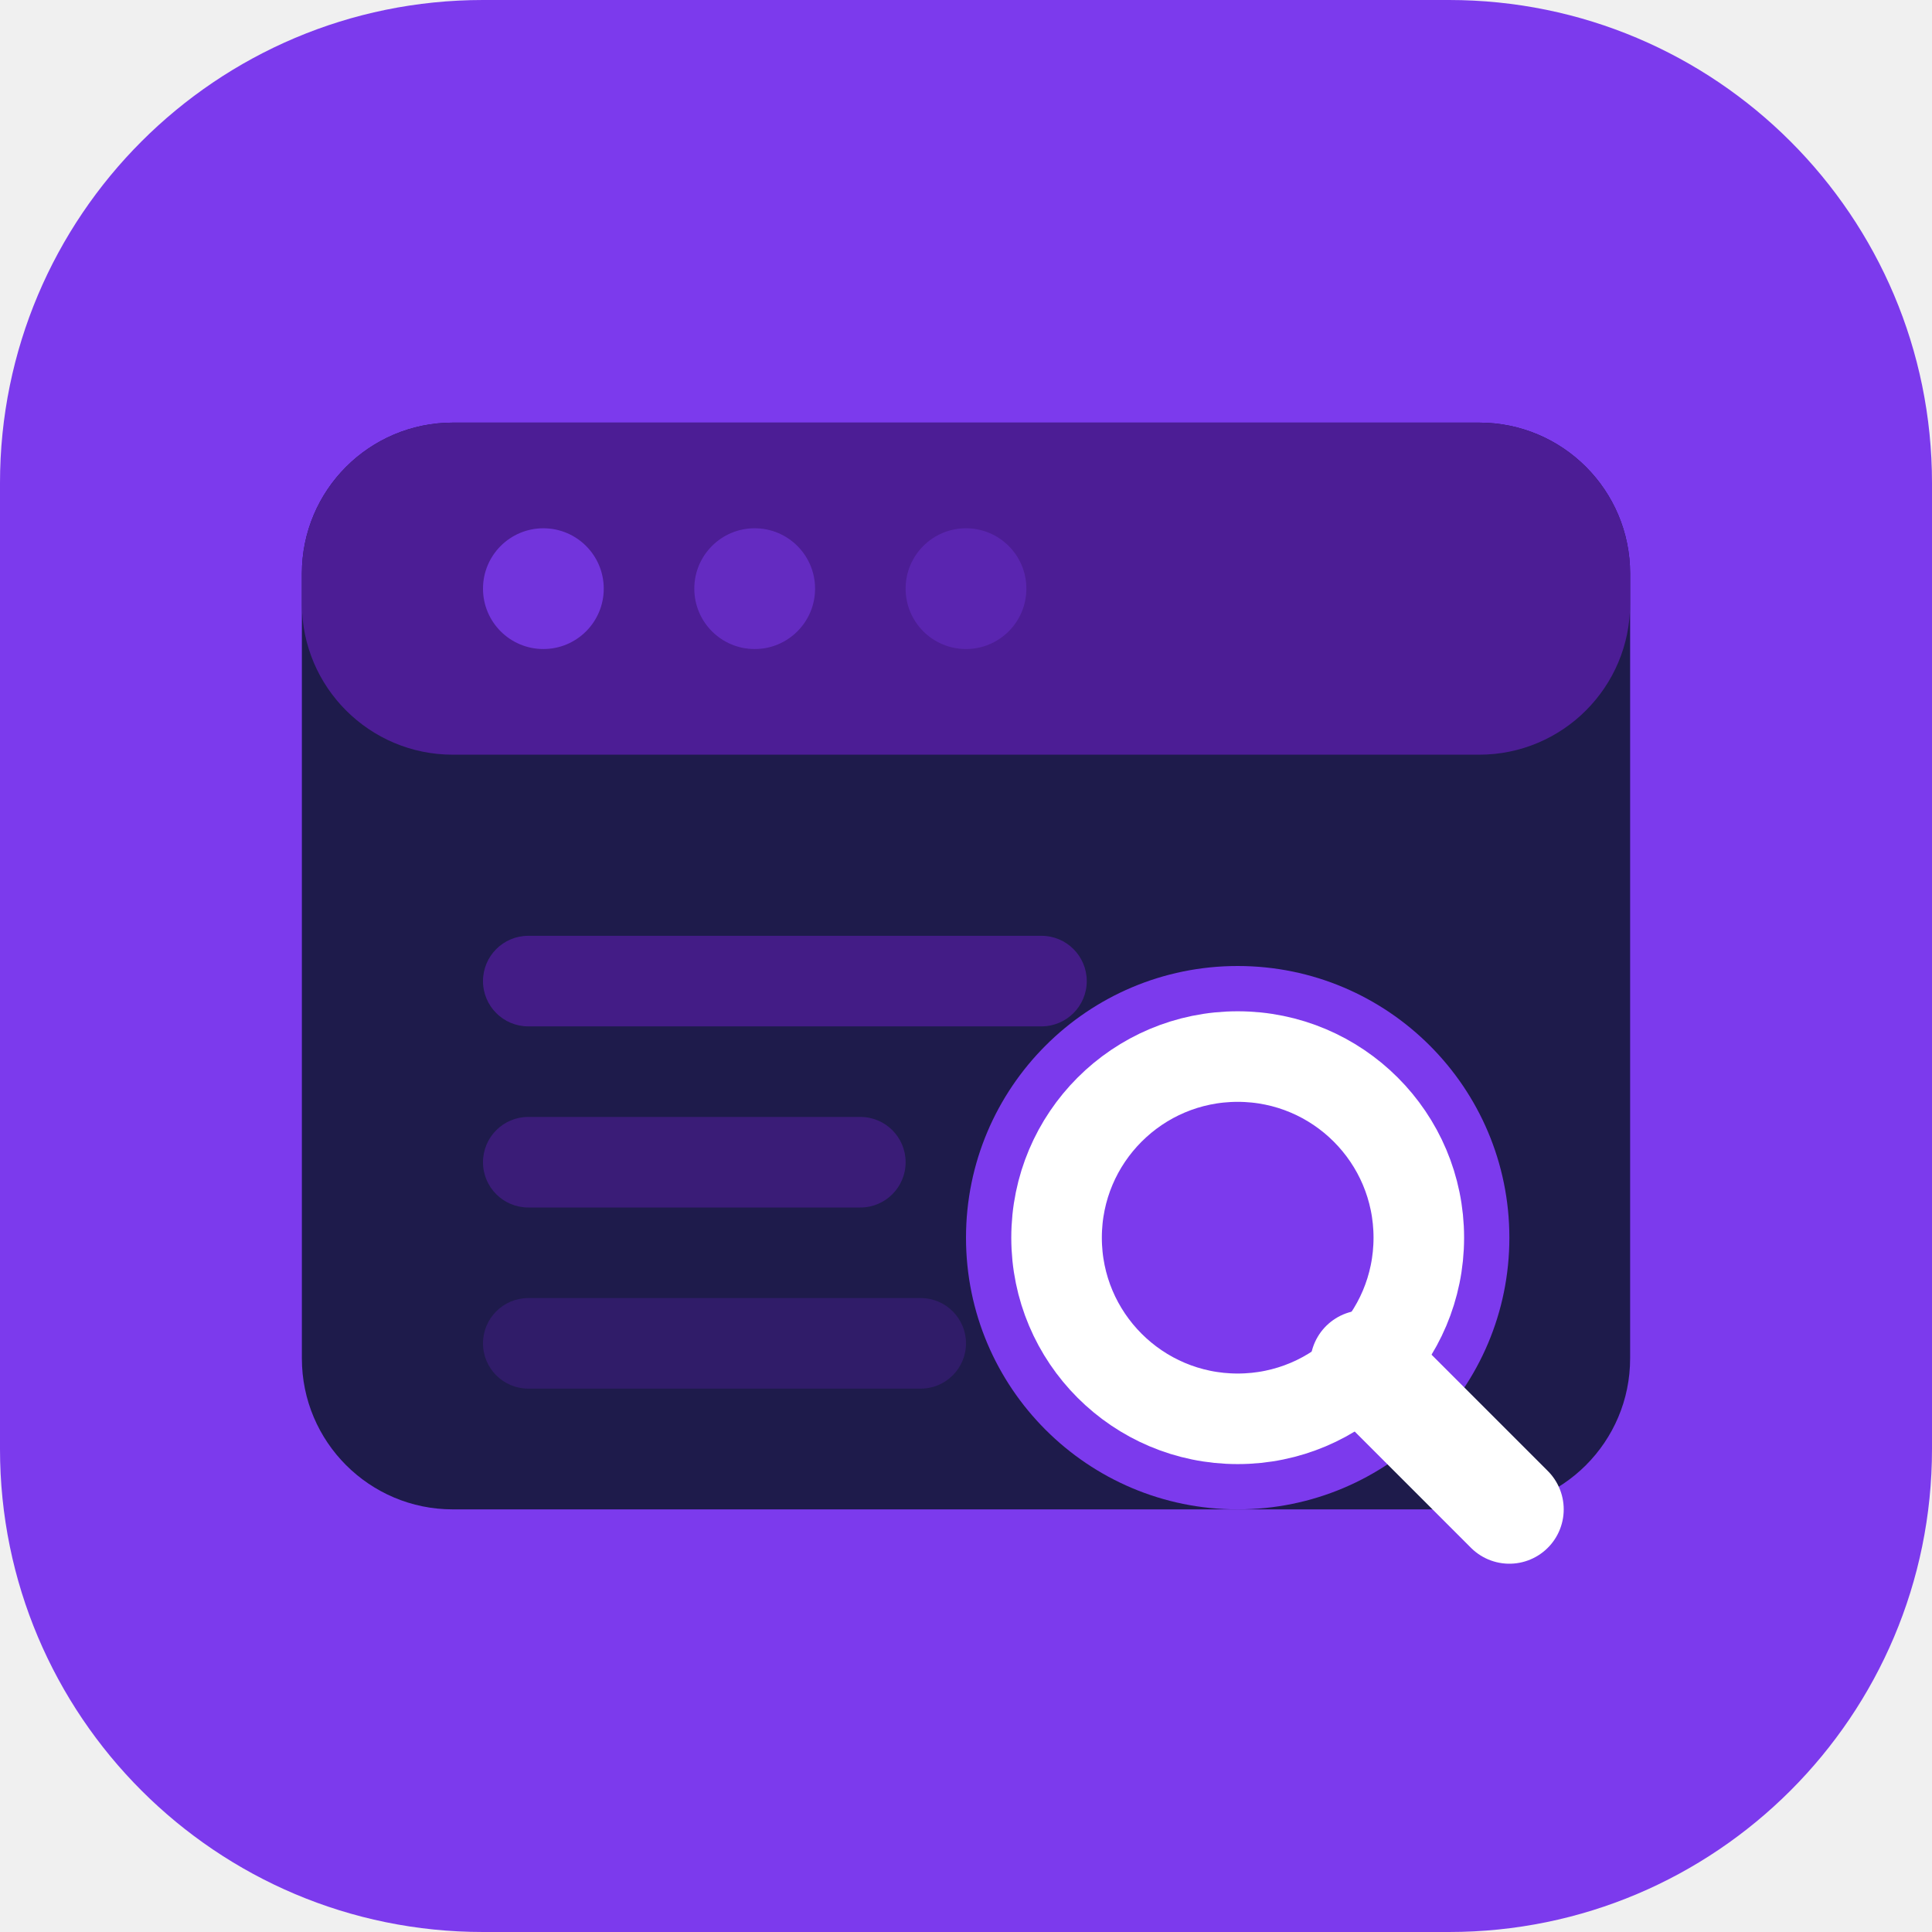
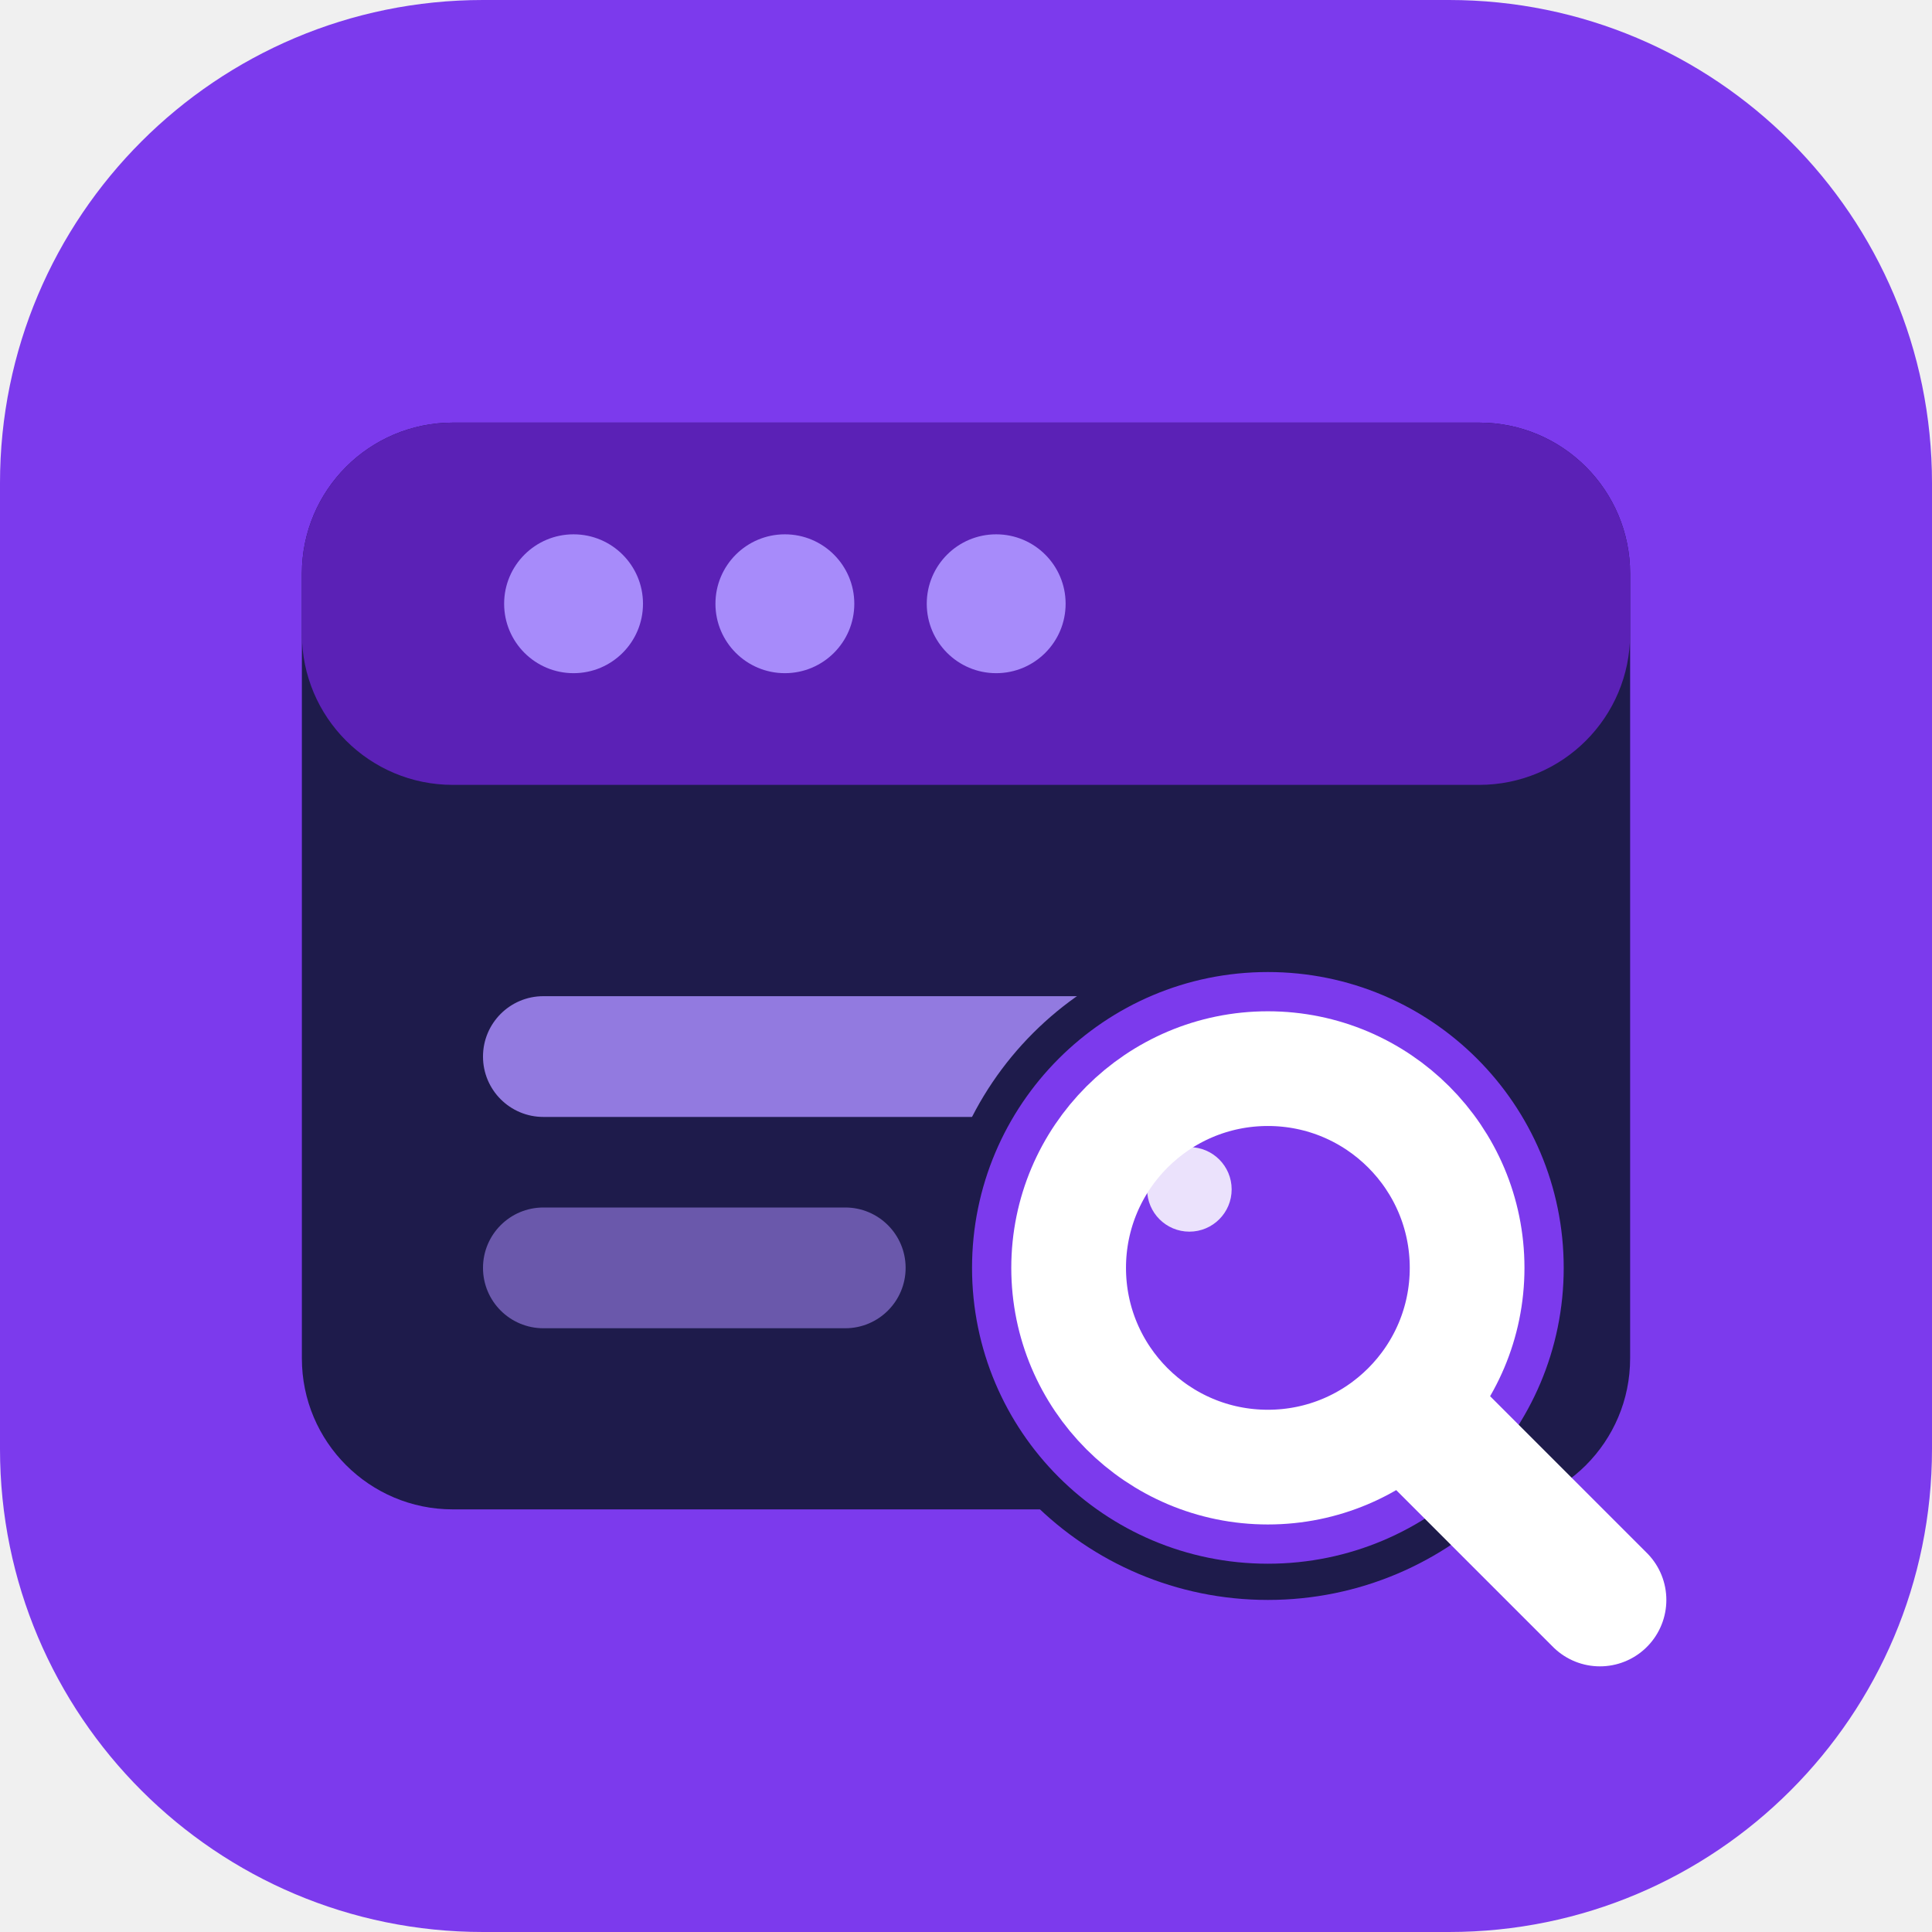
<svg xmlns="http://www.w3.org/2000/svg" width="32" height="32" viewBox="0 0 32 32" fill="none">
  <rect width="32" height="32" rx="8" fill="#7c3aed" />
  <rect x="5" y="7" width="22" height="18" rx="2.5" fill="#1e1b4b" />
-   <rect x="5" y="7" width="22" height="5.5" rx="2.5" fill="#4c1d95" />
-   <circle cx="9" cy="9.75" r="1" fill="#7c3aed" opacity="0.8" />
-   <circle cx="12.5" cy="9.75" r="1" fill="#7c3aed" opacity="0.5" />
-   <circle cx="16" cy="9.75" r="1" fill="#7c3aed" opacity="0.3" />
-   <rect x="8" y="15.5" width="10" height="1.5" rx="0.75" fill="#4c1d95" opacity="0.8" />
-   <rect x="8" y="18.5" width="7" height="1.5" rx="0.75" fill="#4c1d95" opacity="0.6" />
-   <rect x="8" y="21.5" width="8" height="1.5" rx="0.75" fill="#4c1d95" opacity="0.4" />
-   <circle cx="20.5" cy="20.5" r="4.5" fill="#7c3aed" />
-   <circle cx="20.5" cy="20.5" r="3" fill="none" stroke="white" stroke-width="1.5" />
-   <line x1="22.6" y1="22.6" x2="25" y2="25" stroke="white" stroke-width="1.8" stroke-linecap="round" />
+   <rect x="5" y="7" width="22" height="6" rx="2.5" fill="#5b21b6" />
+   <circle cx="9.5" cy="10" r="1.15" fill="#a78bfa" />
+   <circle cx="13" cy="10" r="1.15" fill="#a78bfa" />
+   <circle cx="16.5" cy="10" r="1.15" fill="#a78bfa" />
+   <rect x="8" y="16.5" width="11" height="2" rx="1" fill="#a78bfa" opacity="0.85" />
+   <rect x="8" y="20" width="7" height="2" rx="1" fill="#a78bfa" opacity="0.55" />
+   <circle cx="21" cy="21" r="5.2" fill="#7c3aed" stroke="#1e1b4b" stroke-width="0.6" />
+   <circle cx="21" cy="21" r="3.3" fill="none" stroke="#fff" stroke-width="1.9" />
+   <circle cx="19.7" cy="19.7" r="0.7" fill="#fff" opacity="0.85" />
+   <line x1="23.7" y1="23.7" x2="26.5" y2="26.5" stroke="#fff" stroke-width="2.2" stroke-linecap="round" />
</svg>
